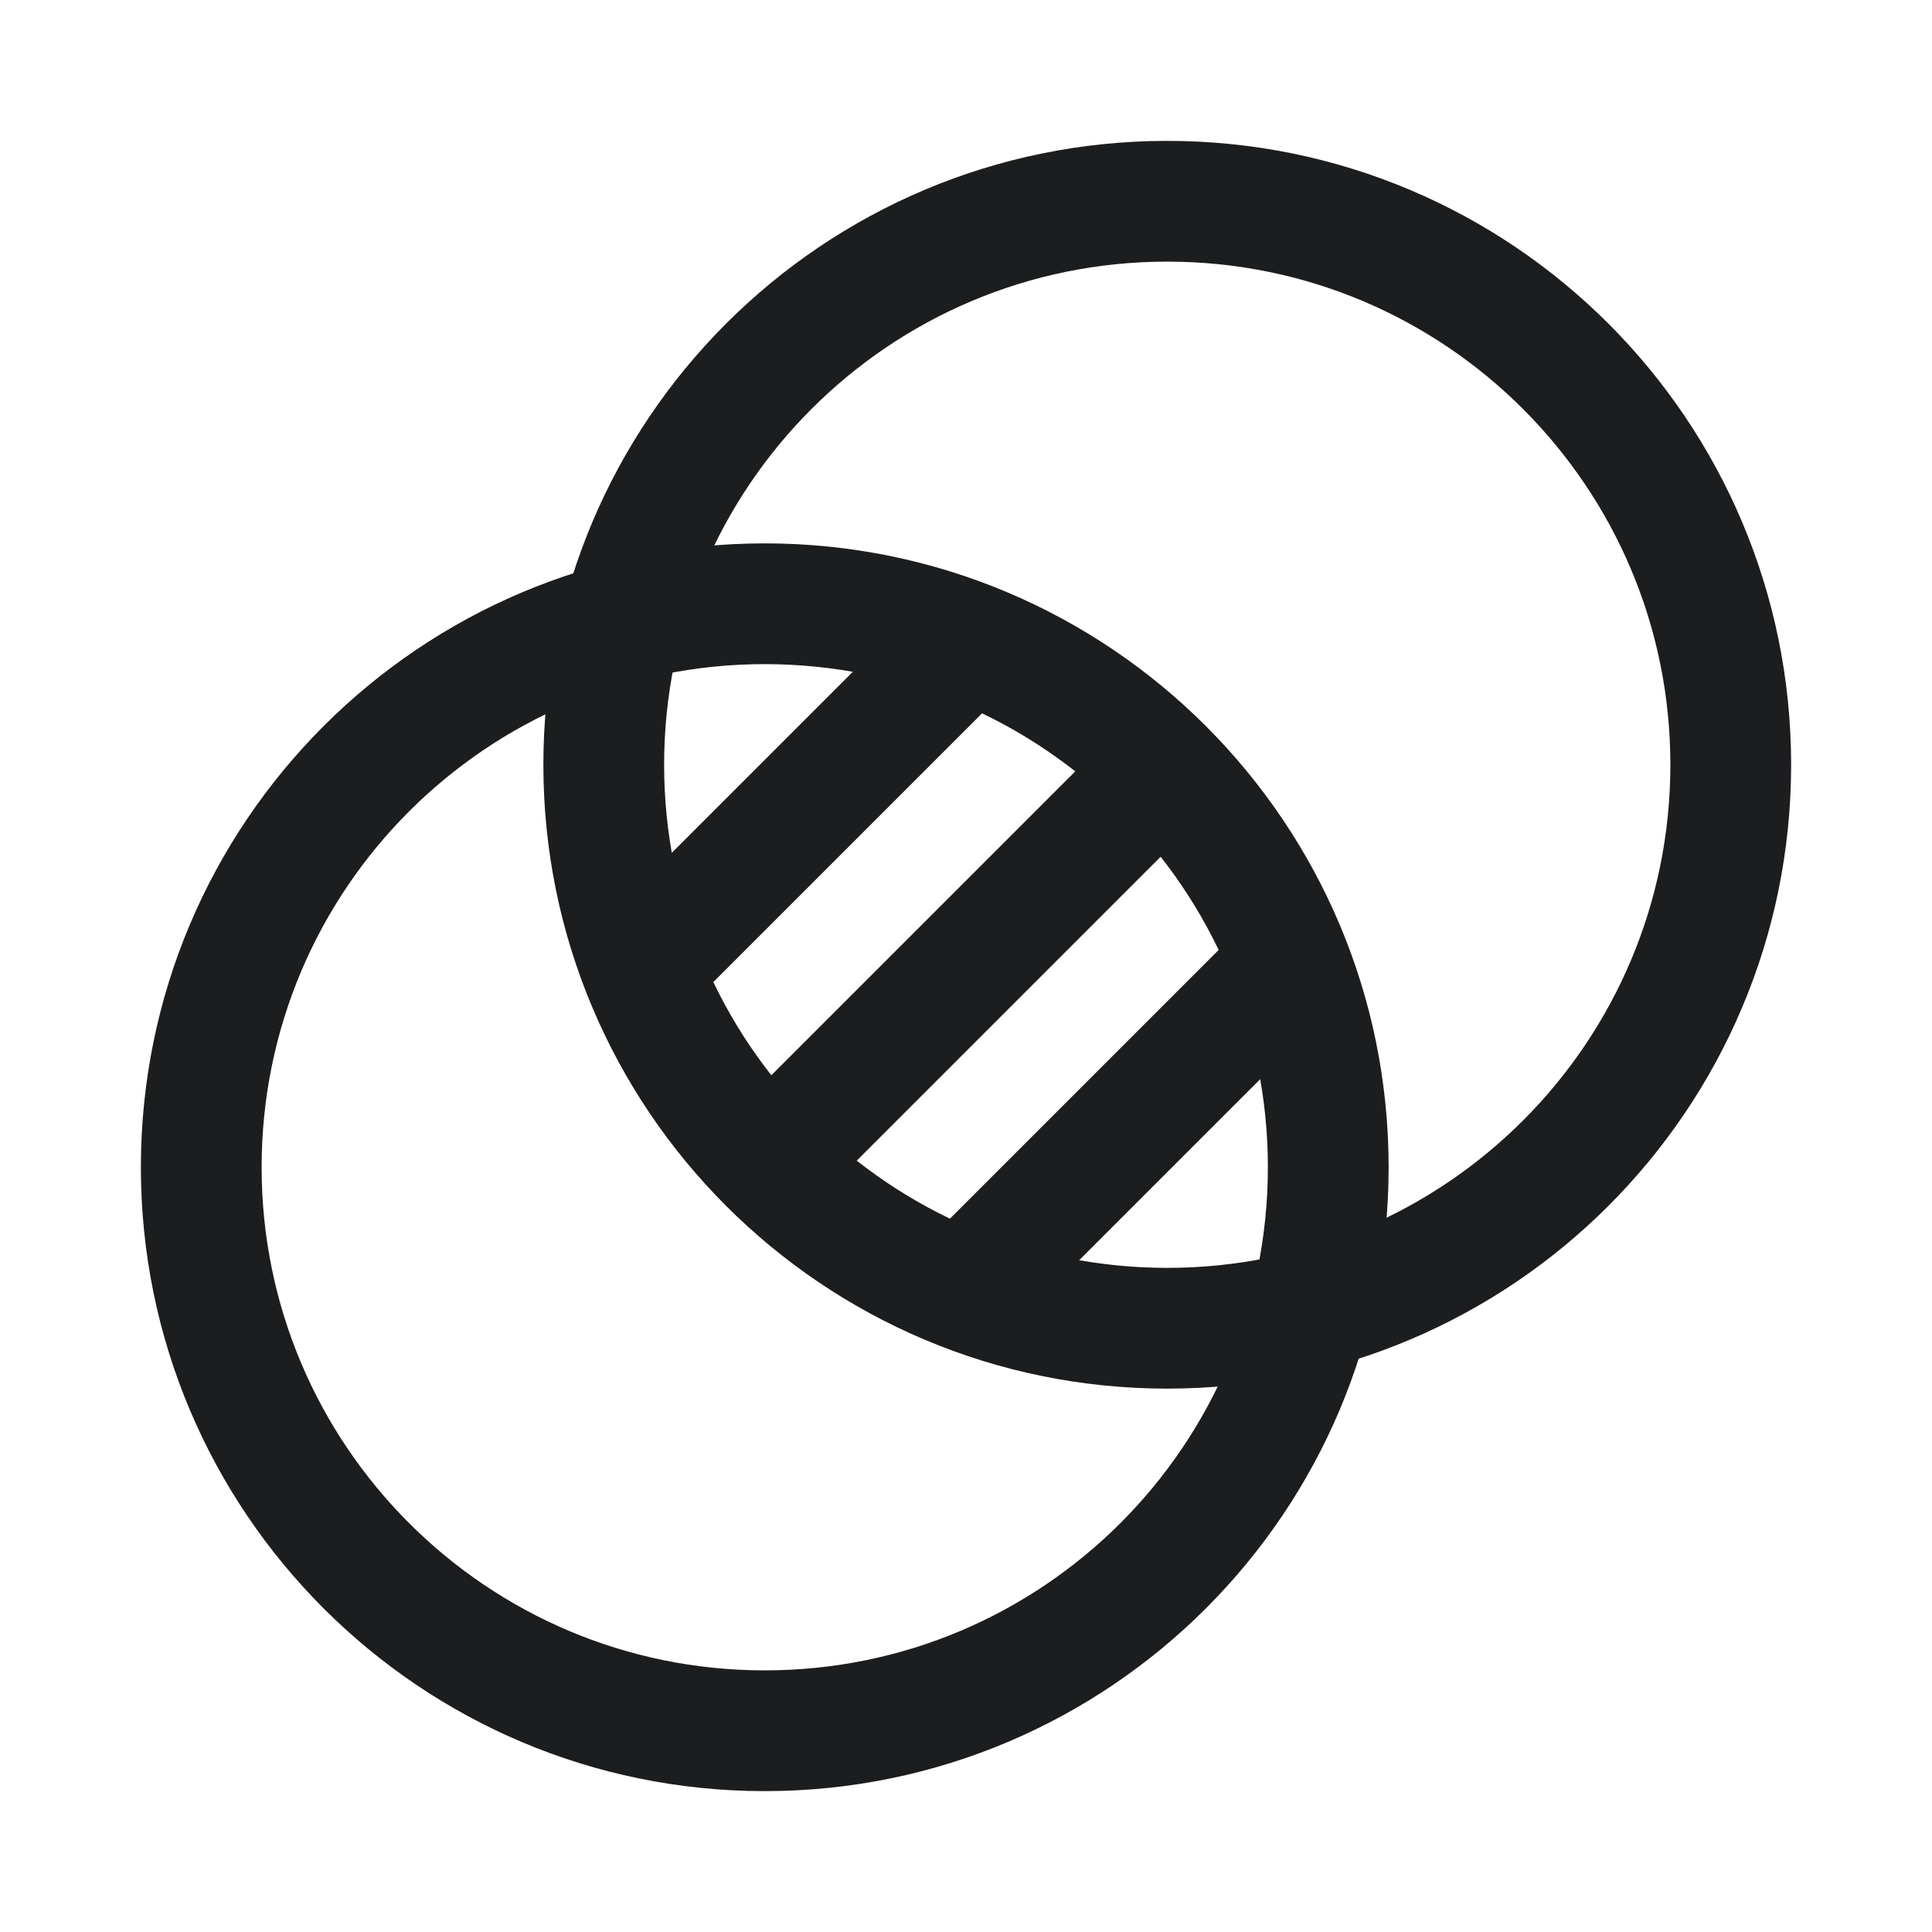
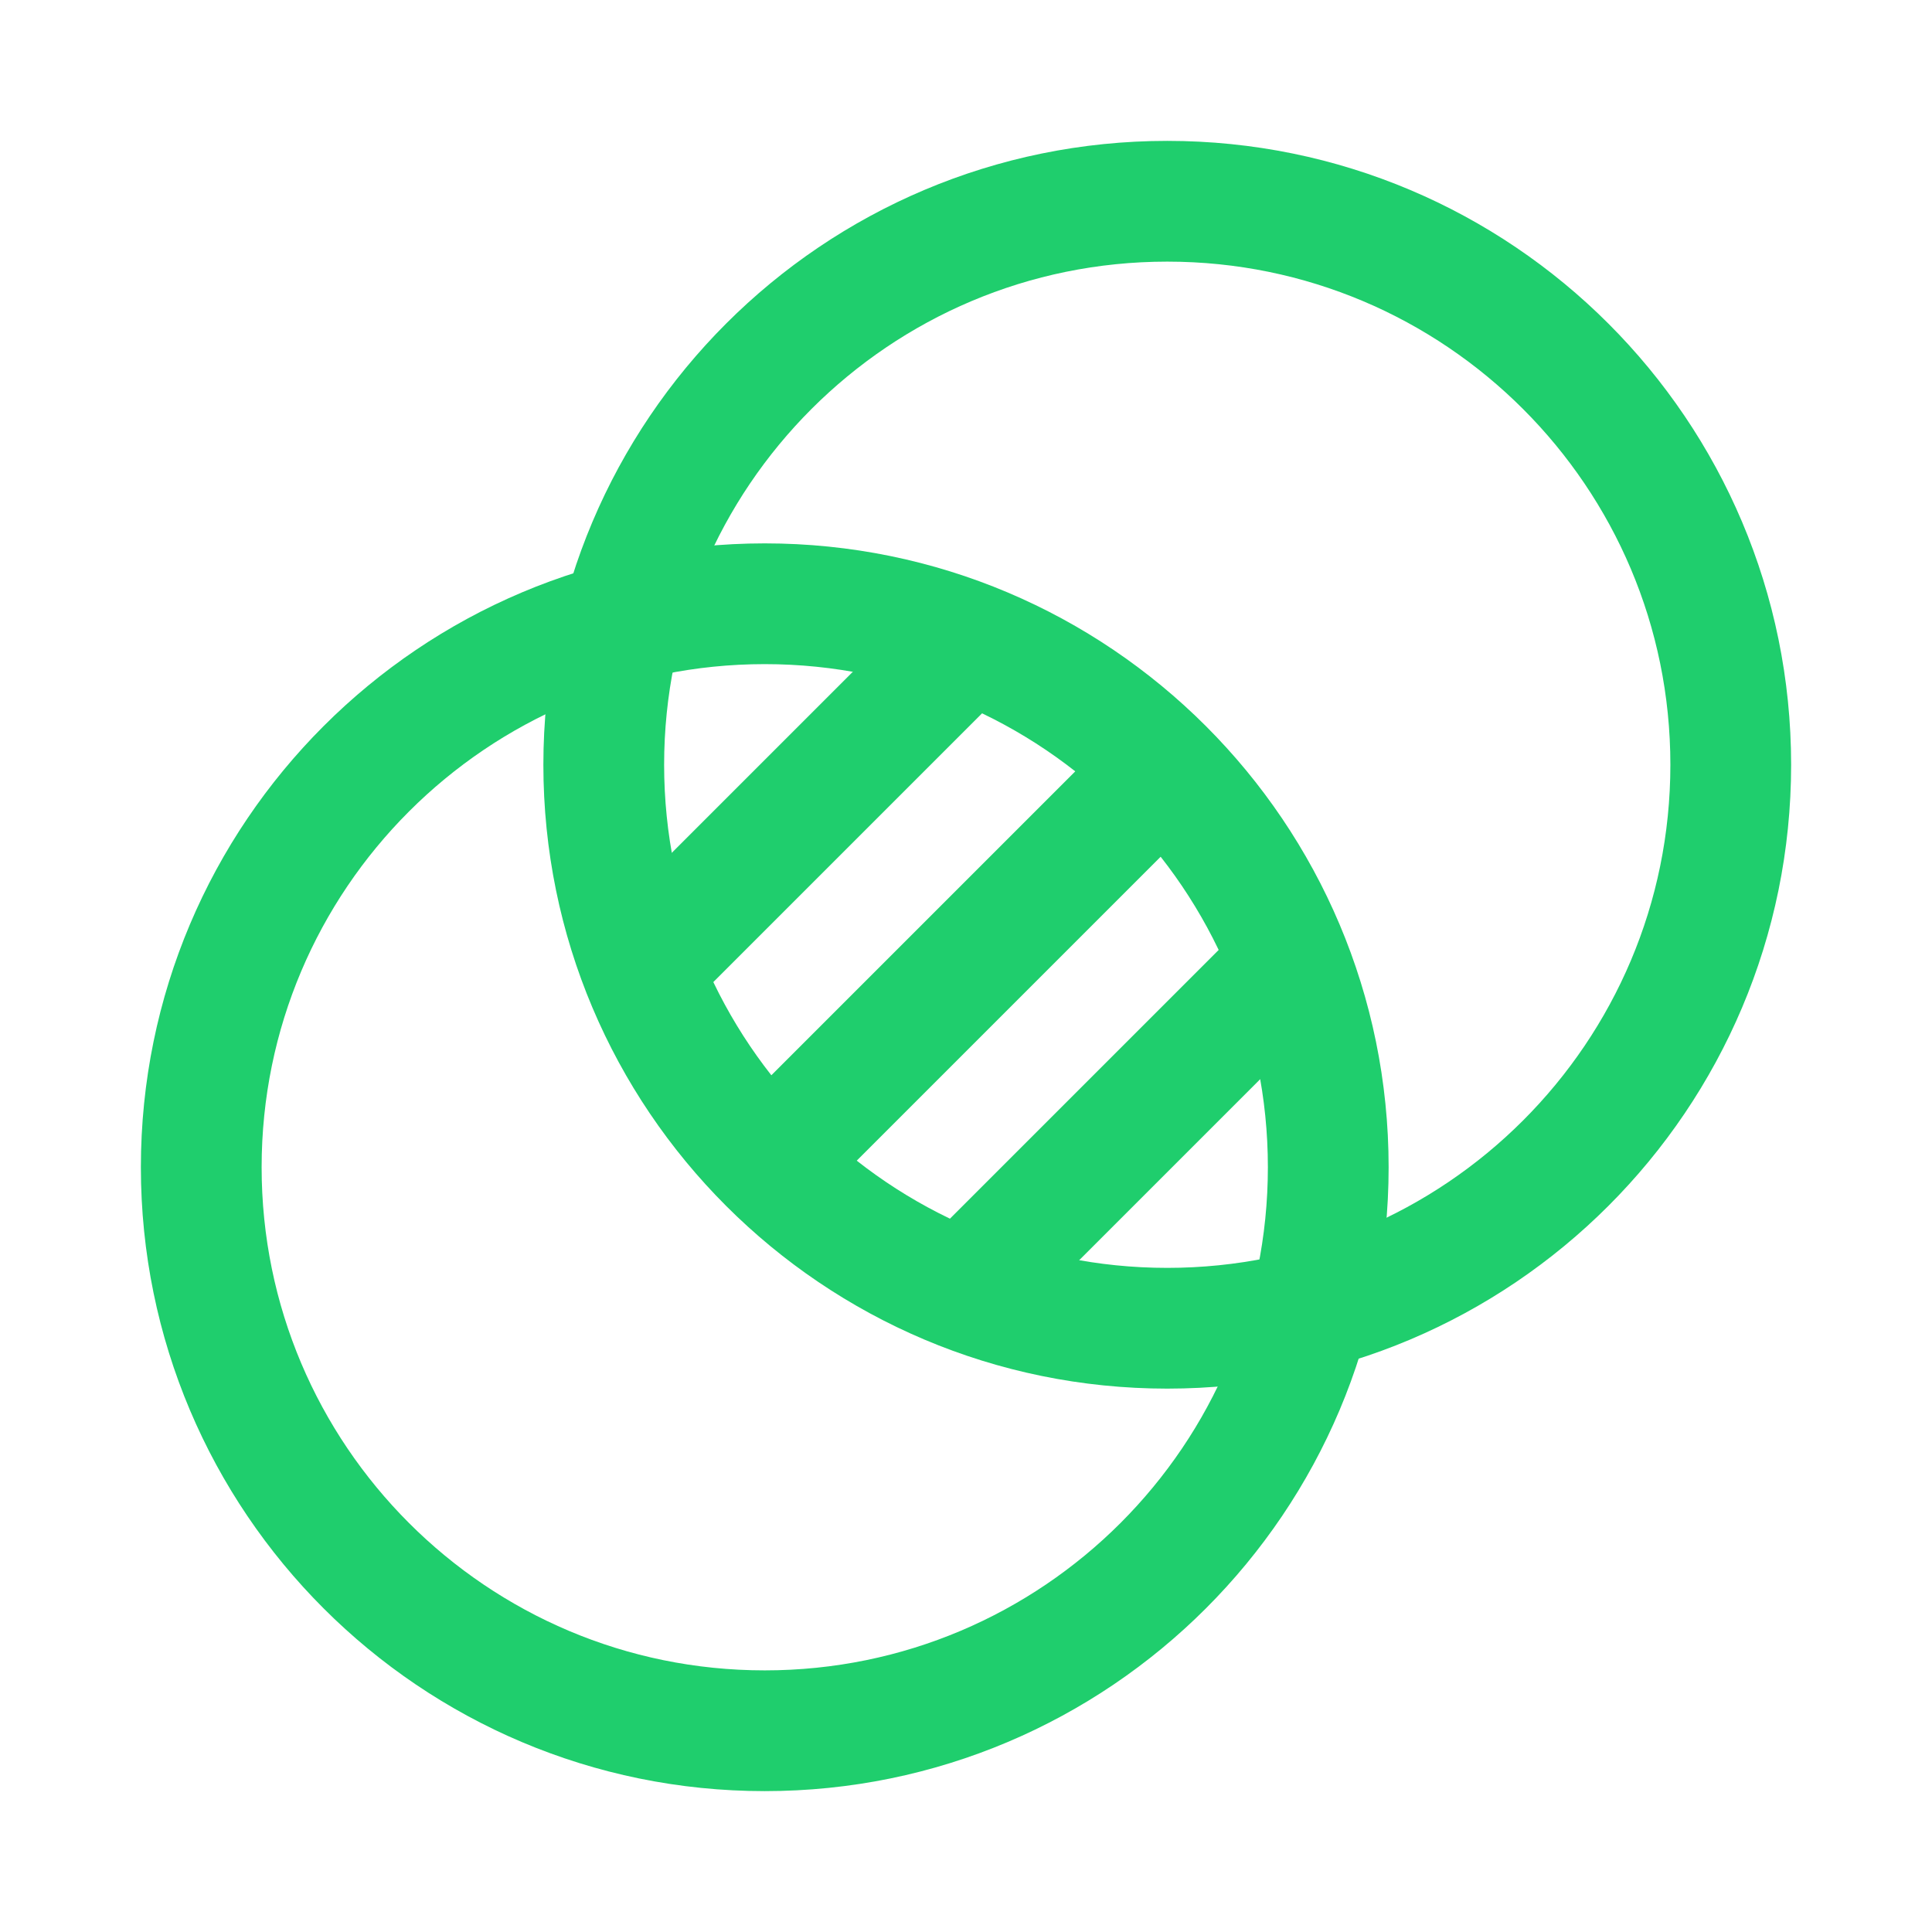
<svg xmlns="http://www.w3.org/2000/svg" width="48" height="48" viewBox="0 0 48 48" fill="none">
-   <circle cx="29" cy="19" r="14" stroke="#1C1D1E" stroke-width="3" />
-   <circle cx="19" cy="29" r="14" stroke="#1C1D1E" stroke-width="3" />
-   <path d="M16.5 23.5L23.5 16.5" stroke="#1C1D1E" stroke-width="3" />
-   <path d="M19.5 28.5L28.5 19.5" stroke="#1C1D1E" stroke-width="3" />
-   <path d="M24.5 31.5L31.5 24.5" stroke="#1C1D1E" stroke-width="3" />
+   <circle cx="29" cy="19" r="14" stroke="#1FCE6D" stroke-width="3" />
+   <circle cx="19" cy="29" r="14" stroke="#1FCE6D" stroke-width="3" />
+   <path d="M16.5 23.5L23.5 16.5" stroke="#1FCE6D" stroke-width="3" />
+   <path d="M19.5 28.5L28.5 19.5" stroke="#1FCE6D" stroke-width="3" />
+   <path d="M24.5 31.5L31.5 24.5" stroke="#1FCE6D" stroke-width="3" />
</svg>
